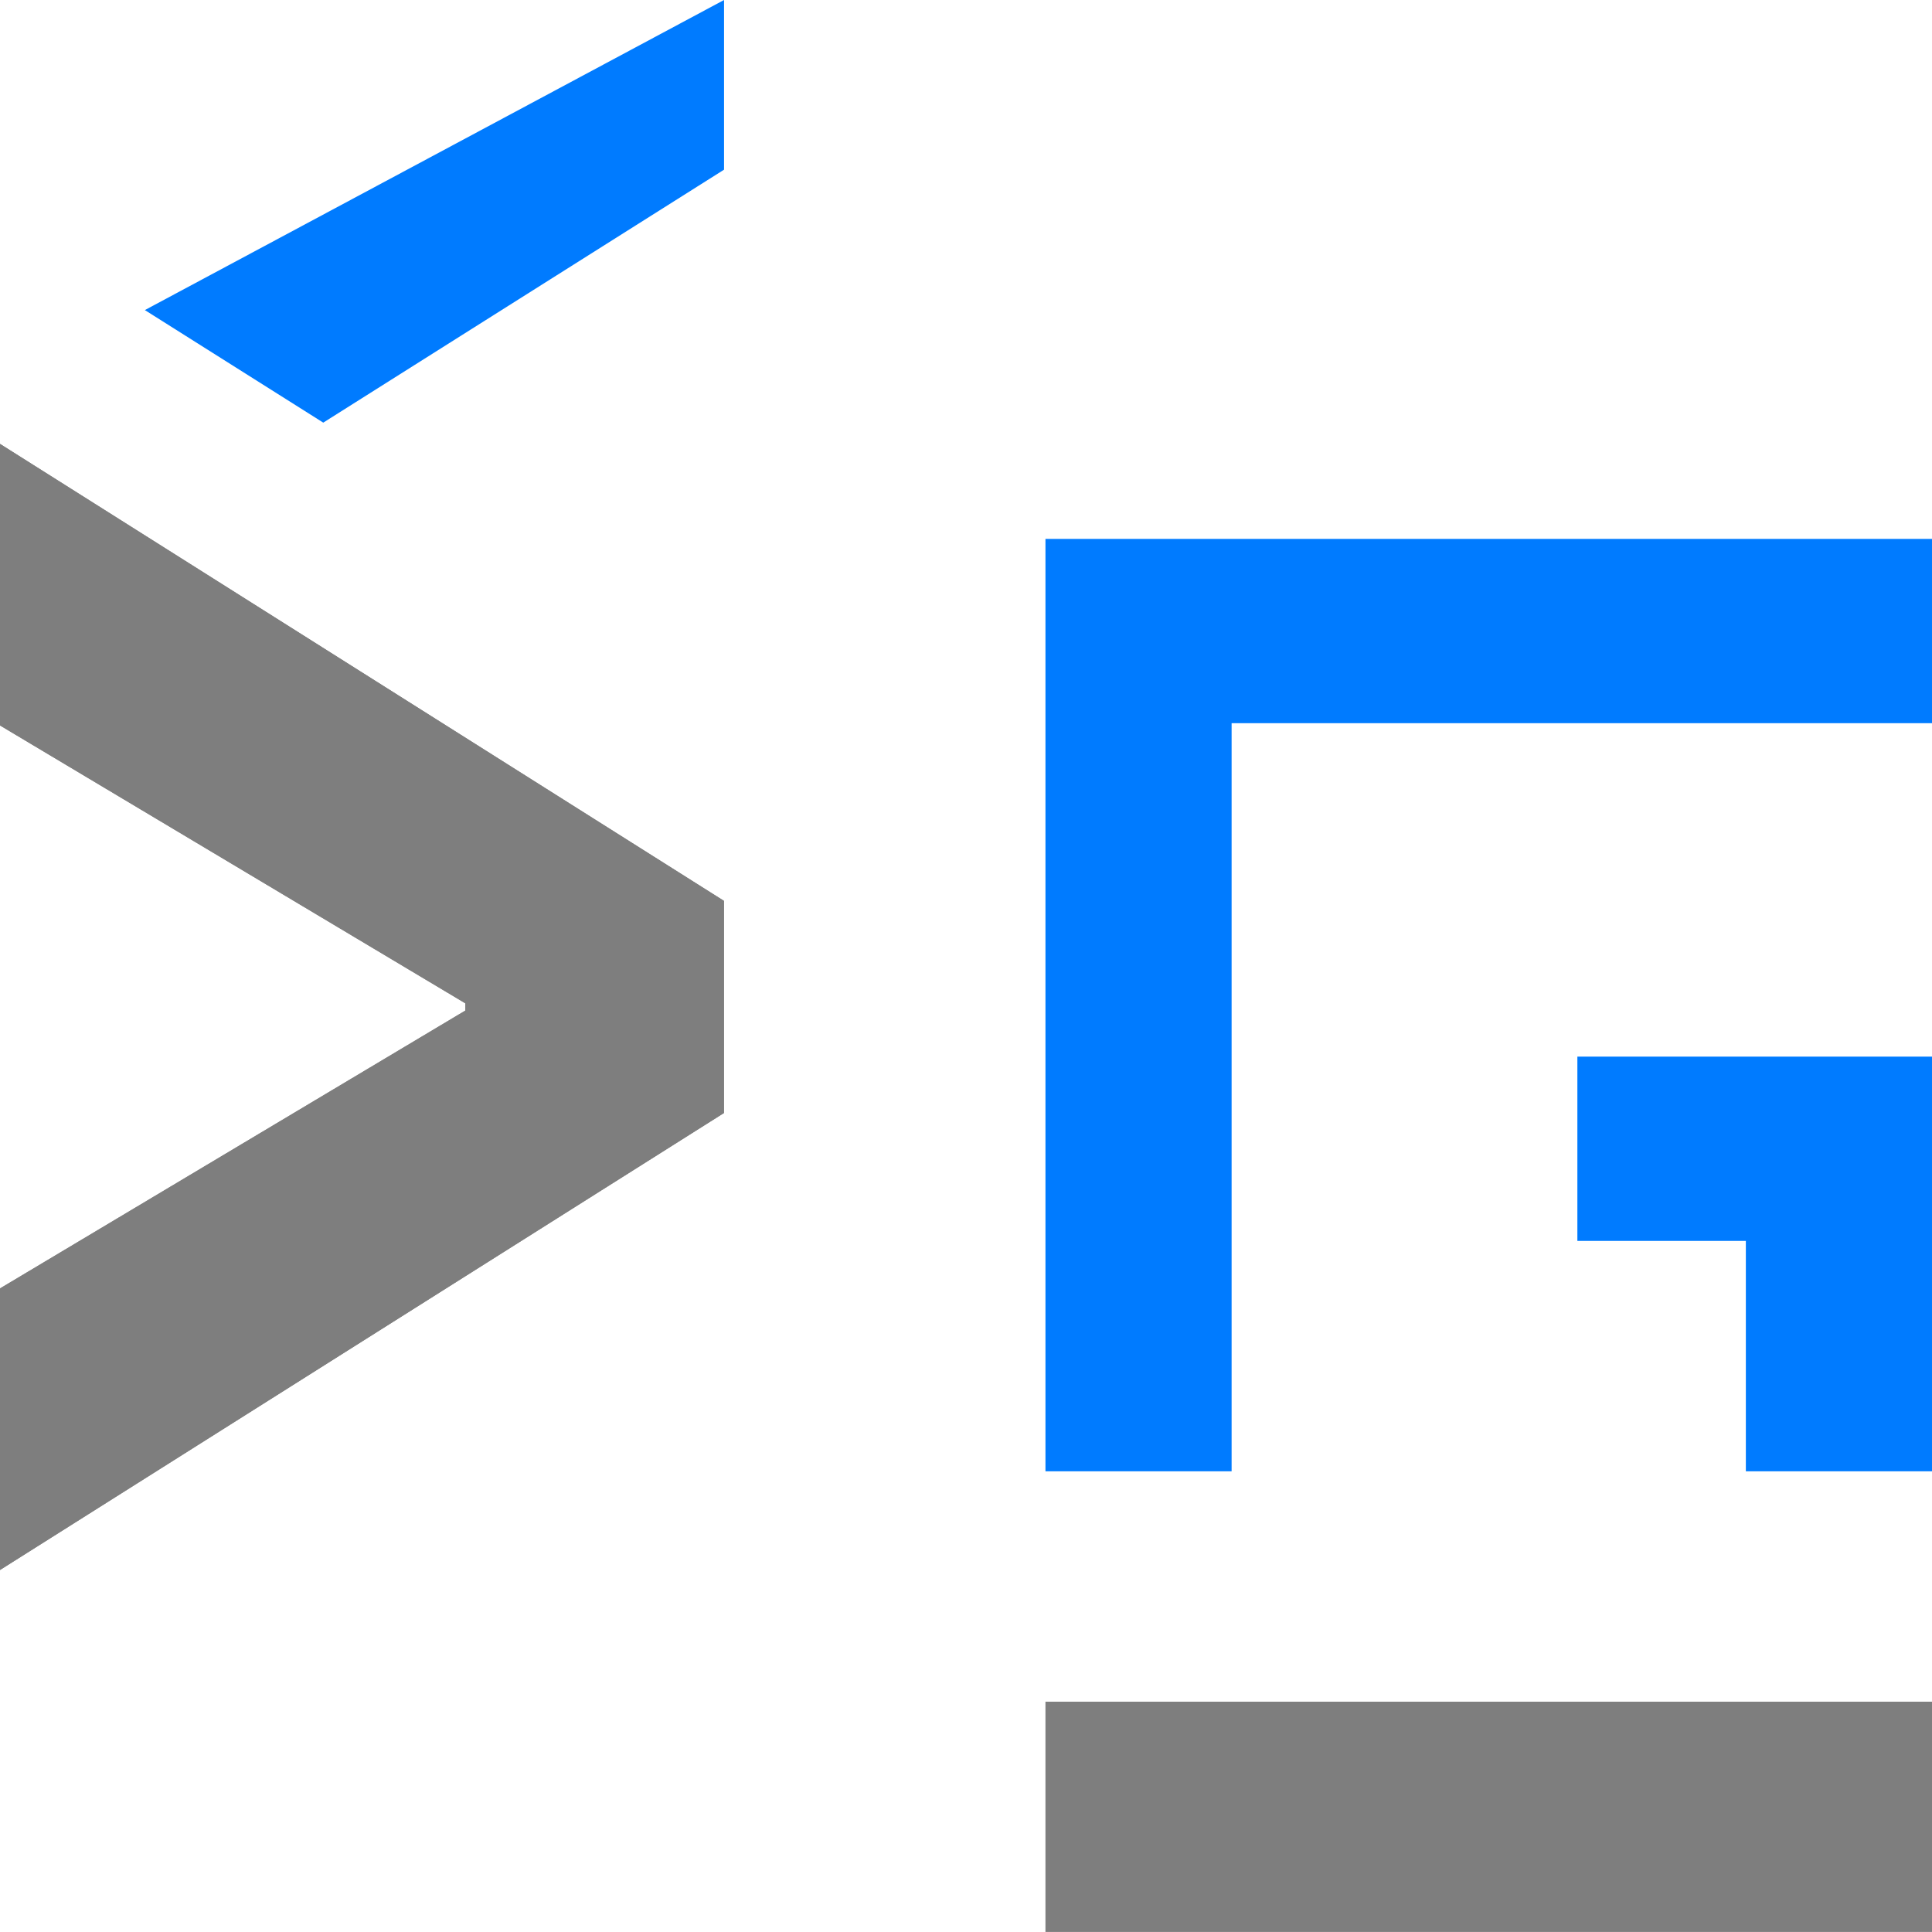
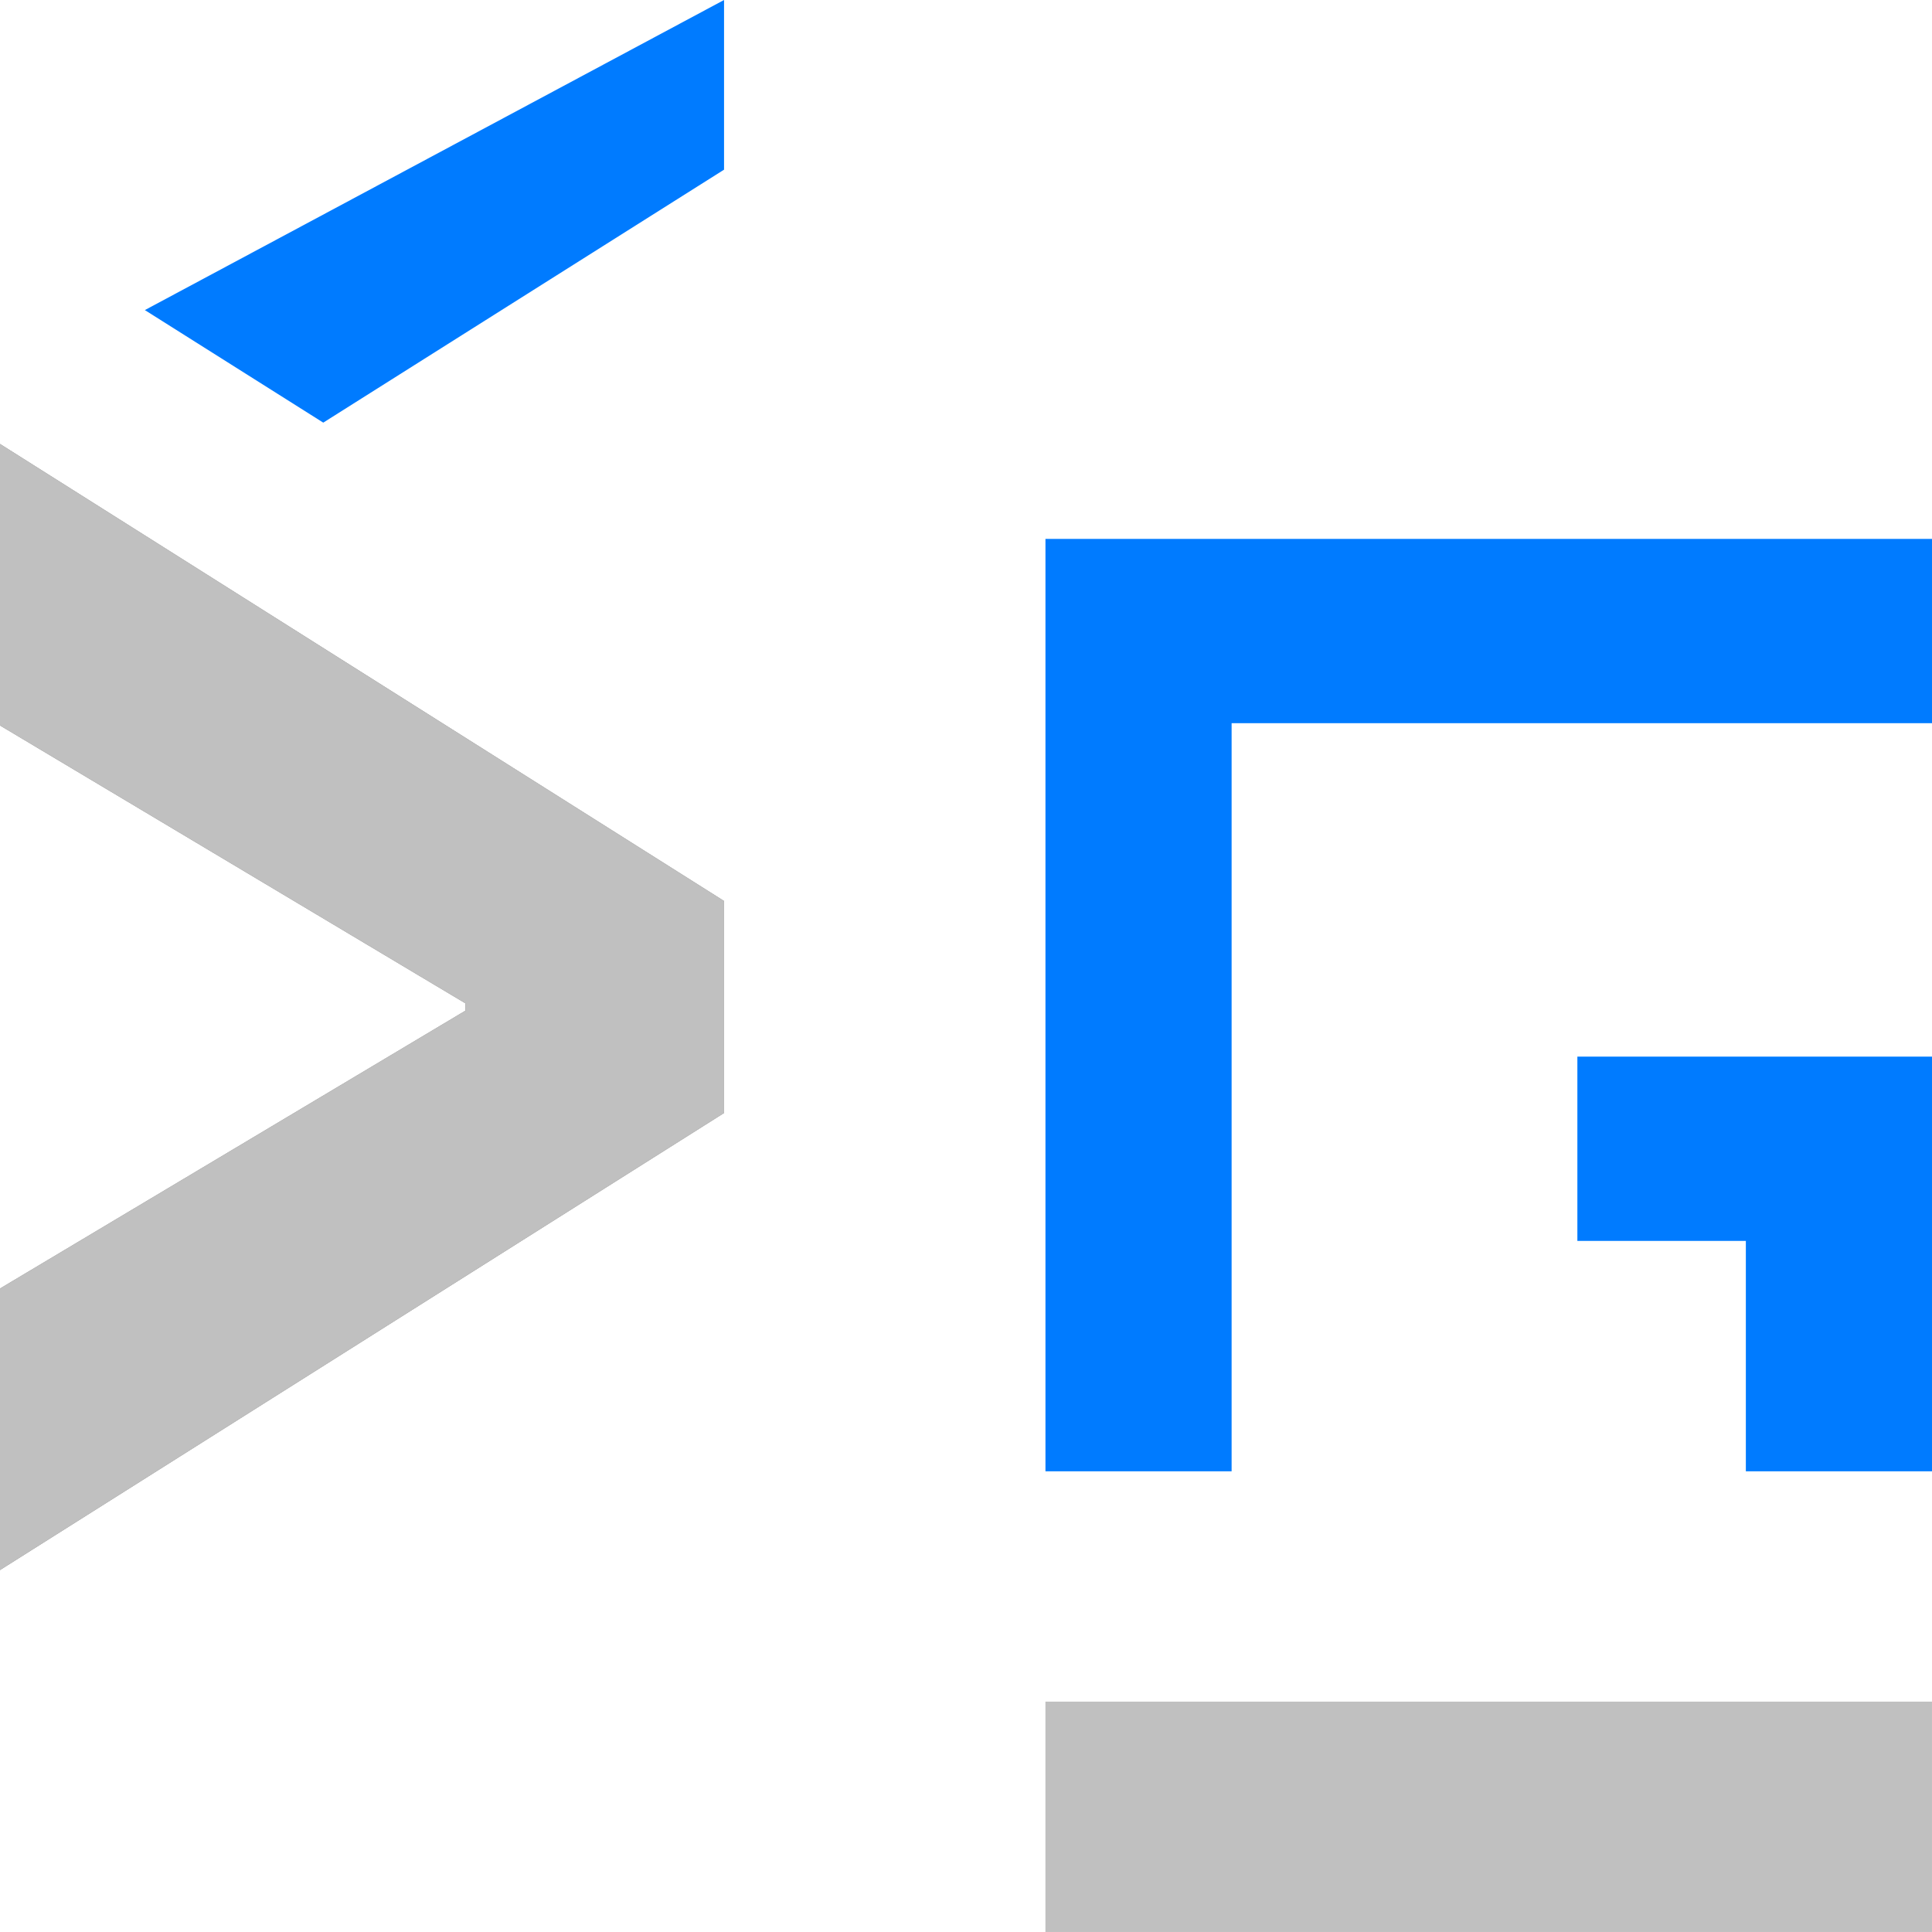
<svg xmlns="http://www.w3.org/2000/svg" width="24.348mm" height="24.348mm" viewBox="0 0 24.348 24.348" version="1.1" id="svg8">
  <defs id="defs2">
    </defs>
  <g id="layer1" transform="translate(81.39681,-84.45428)" />
  <g id="layer3" transform="translate(81.39681,-84.45428)" />
  <g id="layer2" transform="translate(81.39681,-84.45428)">
-     <g aria-label="&gt;_" style="font-style:normal;font-weight:normal;font-size:10.583px;line-height:1.25;font-family:sans-serif;letter-spacing:0px;word-spacing:0px;fill:#7e7e7e;fill-opacity:1;stroke:none;stroke-width:0.121;stroke-linecap:round;stroke-linejoin:round;stroke-miterlimit:4;stroke-dasharray:none;stroke-opacity:0" id="text875" transform="matrix(2.199411,0,0,2.176916,131.3749,-111.5175)">
-       <path d="m -92.592,96.466 -4.149,2.646 v -1.63 l 2.667,-1.609 v -0.042 l -2.667,-1.609 v -1.63 l 4.149,2.646 z" style="font-style:normal;font-variant:normal;font-weight:900;font-stretch:normal;font-family:'Source Code Pro';-inkscape-font-specification:'Source Code Pro Heavy';fill:#7e7e7e;fill-opacity:1;stroke:none;stroke-width:0.121;stroke-linecap:round;stroke-linejoin:round;stroke-miterlimit:4;stroke-dasharray:none;stroke-opacity:0" id="path877" />
-       <path style="font-style:normal;font-variant:normal;font-weight:900;font-stretch:normal;font-family:'Source Code Pro';-inkscape-font-specification:'Source Code Pro Heavy';fill:#7e7e7e;fill-opacity:1;stroke:none;stroke-width:0.121;stroke-linecap:round;stroke-linejoin:round;stroke-miterlimit:4;stroke-dasharray:none;stroke-opacity:0" d="m -85.67,99.874 v 1.333 h -5.08 v -1.333 z" id="path879" />
-       <path style="font-style:normal;font-variant:normal;font-weight:900;font-stretch:normal;font-family:'Source Code Pro';-inkscape-font-specification:'Source Code Pro Heavy';fill:#7e7e7e;fill-opacity:1;stroke:none;stroke-width:0.121;stroke-linecap:round;stroke-linejoin:round;stroke-miterlimit:4;stroke-dasharray:none;stroke-opacity:0" d="m -92.592,96.466 -4.149,2.646 v -1.63 l 2.667,-1.609 v -0.042 l -2.667,-1.609 v -1.63 l 4.149,2.646 z" id="path882" />
-     </g>
+     <path id="path877" style="font-style:normal;font-variant:normal;font-weight:900;font-stretch:normal;font-size:medium;line-height:1.25;font-family:'Source Code Pro';-inkscape-font-specification:'Source Code Pro Heavy';letter-spacing:0px;word-spacing:0px;fill:#7e7e7e;fill-opacity:1;stroke:none;stroke-width:0.265;stroke-linecap:round;stroke-linejoin:round;stroke-miterlimit:4;stroke-dasharray:none;stroke-opacity:0" d="m -72.272,98.481 -9.125,5.76 v -3.548 l 5.866,-3.502 v -0.092 l -5.866,-3.502 v -3.548 l 9.125,5.76 z" />
+     <path id="path879" d="m -57.049,105.899 v 2.903 h -11.173 v -2.903 z" style="font-style:normal;font-variant:normal;font-weight:900;font-stretch:normal;font-size:medium;line-height:1.25;font-family:'Source Code Pro';-inkscape-font-specification:'Source Code Pro Heavy';letter-spacing:0px;word-spacing:0px;fill:#c0c0c0;fill-opacity:1;stroke:none;stroke-width:0.265;stroke-linecap:round;stroke-linejoin:round;stroke-miterlimit:4;stroke-dasharray:none;stroke-opacity:0" />
+     <path id="path882" d="m -72.272,98.481 -9.125,5.76 v -3.548 l 5.866,-3.502 v -0.092 l -5.866,-3.502 v -3.548 l 9.125,5.76 z" style="font-style:normal;font-variant:normal;font-weight:900;font-stretch:normal;font-size:medium;line-height:1.25;font-family:'Source Code Pro';-inkscape-font-specification:'Source Code Pro Heavy';letter-spacing:0px;word-spacing:0px;fill:#c0c0c0;fill-opacity:1;stroke:none;stroke-width:0.265;stroke-linecap:round;stroke-linejoin:round;stroke-miterlimit:4;stroke-dasharray:none;stroke-opacity:0" />
    <g style="stroke-width:0.457" id="g941" transform="matrix(2.199411,0,0,2.176916,131.9628,-111.372)" />
    <path style="font-style:normal;font-variant:normal;font-weight:900;font-stretch:normal;font-size:10.583px;line-height:1.25;font-family:'Source Code Pro';-inkscape-font-specification:'Source Code Pro Heavy';letter-spacing:0px;word-spacing:0px;fill:#007bff;fill-opacity:1;stroke:none;stroke-width:1;stroke-linecap:round;stroke-linejoin:round;stroke-miterlimit:4;stroke-dasharray:none;stroke-opacity:1" d="m -273.154,319.197 -27.588,14.77 8.498,5.361 19.09,-12.049 z m 15.309,25.67 v 44.412 h 8.867 v -35.635 h 33.361 v -8.777 h -33.361 -0.422 z m 25.336,24.66 v 8.777 h 8.025 v 10.975 h 8.867 v -10.975 -8.777 z" transform="scale(0.2645833)" id="path884" />
  </g>
</svg>
